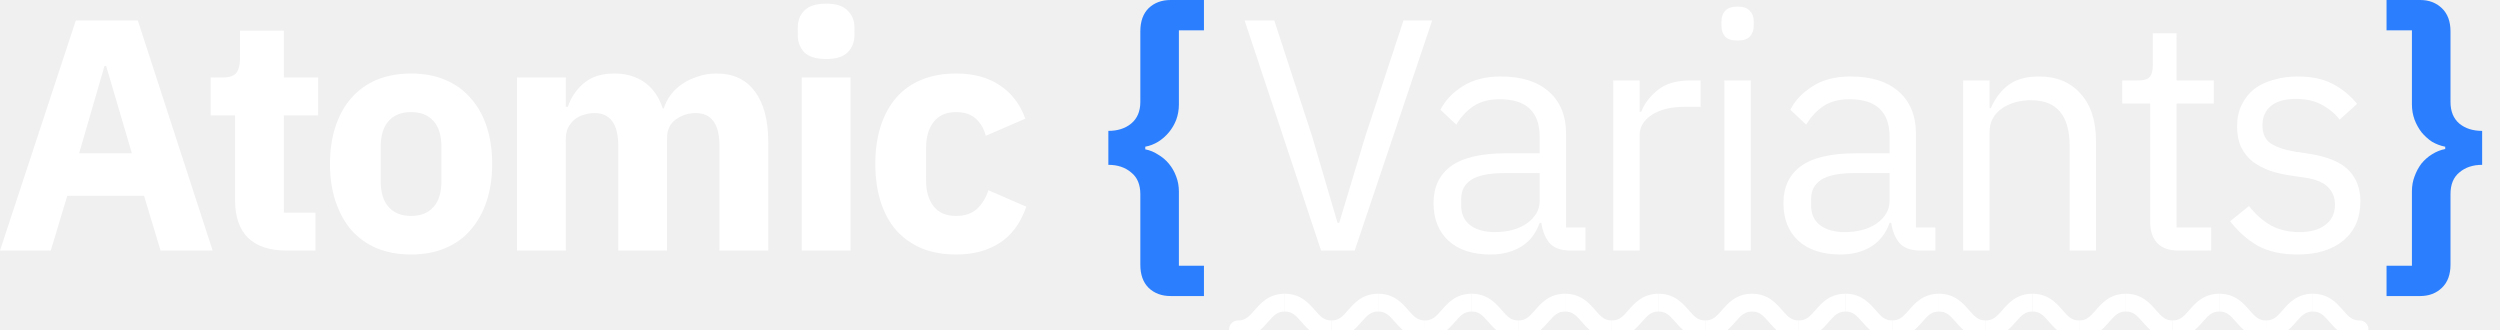
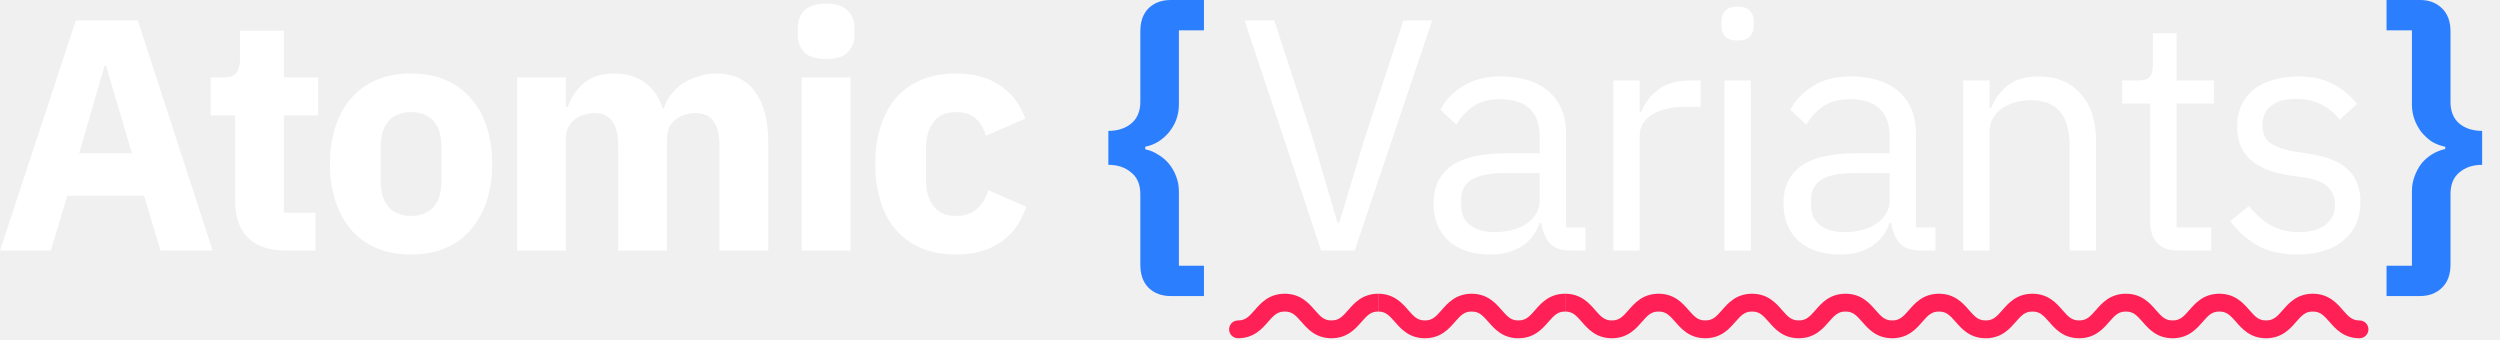
- <svg xmlns="http://www.w3.org/2000/svg" width="91" height="12" viewBox="0 0 91 12" fill="none">
-   <path d="M5.844 9.12L5.244 7.128H2.448L1.848 9.12H-5.47618e-06L2.76 0.744H5.016L7.74 9.12H5.844ZM3.864 2.4H3.804L2.88 5.58H4.8L3.864 2.4ZM10.428 9.12C9.812 9.12 9.344 8.964 9.024 8.652C8.712 8.34 8.556 7.884 8.556 7.284V4.2H7.668V2.82H8.112C8.352 2.82 8.516 2.764 8.604 2.652C8.692 2.532 8.736 2.364 8.736 2.148V1.116H10.332V2.82H11.58V4.2H10.332V7.74H11.484V9.12H10.428ZM14.963 9.264C14.499 9.264 14.083 9.188 13.715 9.036C13.355 8.884 13.047 8.664 12.791 8.376C12.543 8.088 12.351 7.74 12.215 7.332C12.079 6.924 12.011 6.468 12.011 5.964C12.011 5.46 12.079 5.004 12.215 4.596C12.351 4.188 12.543 3.844 12.791 3.564C13.047 3.276 13.355 3.056 13.715 2.904C14.083 2.752 14.499 2.676 14.963 2.676C15.427 2.676 15.839 2.752 16.199 2.904C16.567 3.056 16.875 3.276 17.123 3.564C17.379 3.844 17.575 4.188 17.711 4.596C17.847 5.004 17.915 5.46 17.915 5.964C17.915 6.468 17.847 6.924 17.711 7.332C17.575 7.74 17.379 8.088 17.123 8.376C16.875 8.664 16.567 8.884 16.199 9.036C15.839 9.188 15.427 9.264 14.963 9.264ZM14.963 7.86C15.315 7.86 15.587 7.752 15.779 7.536C15.971 7.32 16.067 7.012 16.067 6.612V5.328C16.067 4.928 15.971 4.62 15.779 4.404C15.587 4.188 15.315 4.08 14.963 4.08C14.611 4.08 14.339 4.188 14.147 4.404C13.955 4.62 13.859 4.928 13.859 5.328V6.612C13.859 7.012 13.955 7.32 14.147 7.536C14.339 7.752 14.611 7.86 14.963 7.86ZM18.82 9.12V2.82H20.596V3.888H20.669C20.78 3.552 20.973 3.268 21.244 3.036C21.517 2.796 21.889 2.676 22.36 2.676C22.793 2.676 23.16 2.784 23.465 3C23.768 3.216 23.988 3.532 24.125 3.948H24.16C24.216 3.772 24.3 3.608 24.413 3.456C24.532 3.296 24.677 3.16 24.845 3.048C25.012 2.936 25.201 2.848 25.409 2.784C25.616 2.712 25.84 2.676 26.081 2.676C26.689 2.676 27.152 2.892 27.473 3.324C27.8 3.756 27.965 4.372 27.965 5.172V9.12H26.189V5.316C26.189 4.516 25.901 4.116 25.325 4.116C25.061 4.116 24.82 4.192 24.605 4.344C24.389 4.496 24.28 4.728 24.28 5.04V9.12H22.505V5.316C22.505 4.516 22.216 4.116 21.64 4.116C21.512 4.116 21.384 4.136 21.256 4.176C21.137 4.208 21.024 4.264 20.921 4.344C20.825 4.424 20.744 4.524 20.68 4.644C20.625 4.756 20.596 4.888 20.596 5.04V9.12H18.82ZM30.071 2.148C29.711 2.148 29.447 2.068 29.279 1.908C29.119 1.74 29.039 1.528 29.039 1.272V1.008C29.039 0.752 29.119 0.544 29.279 0.384C29.447 0.216 29.711 0.132 30.071 0.132C30.431 0.132 30.691 0.216 30.851 0.384C31.019 0.544 31.103 0.752 31.103 1.008V1.272C31.103 1.528 31.019 1.74 30.851 1.908C30.691 2.068 30.431 2.148 30.071 2.148ZM29.183 2.82H30.959V9.12H29.183V2.82ZM34.801 9.264C34.329 9.264 33.909 9.188 33.541 9.036C33.173 8.876 32.865 8.656 32.617 8.376C32.369 8.088 32.181 7.74 32.053 7.332C31.925 6.924 31.861 6.468 31.861 5.964C31.861 5.46 31.925 5.008 32.053 4.608C32.181 4.2 32.369 3.852 32.617 3.564C32.865 3.276 33.173 3.056 33.541 2.904C33.909 2.752 34.329 2.676 34.801 2.676C35.441 2.676 35.973 2.82 36.397 3.108C36.829 3.396 37.137 3.8 37.321 4.32L35.881 4.944C35.825 4.704 35.709 4.5 35.533 4.332C35.357 4.164 35.113 4.08 34.801 4.08C34.441 4.08 34.169 4.2 33.985 4.44C33.801 4.672 33.709 4.988 33.709 5.388V6.564C33.709 6.964 33.801 7.28 33.985 7.512C34.169 7.744 34.441 7.86 34.801 7.86C35.121 7.86 35.373 7.776 35.557 7.608C35.749 7.432 35.889 7.204 35.977 6.924L37.357 7.524C37.149 8.124 36.825 8.564 36.385 8.844C35.953 9.124 35.425 9.264 34.801 9.264Z" fill="white" />
-   <path d="M42.612 10.776C42.284 10.776 42.016 10.676 41.808 10.476C41.608 10.276 41.508 9.996 41.508 9.636V7.068C41.508 6.716 41.396 6.452 41.172 6.276C40.956 6.092 40.68 6 40.344 6V4.764C40.68 4.764 40.956 4.676 41.172 4.5C41.396 4.316 41.508 4.052 41.508 3.708V1.14C41.508 0.78 41.608 0.5 41.808 0.3C42.016 0.1 42.284 2.14577e-06 42.612 2.14577e-06H43.824V1.104H42.912V3.804C42.912 3.996 42.88 4.18 42.816 4.356C42.752 4.524 42.664 4.676 42.552 4.812C42.44 4.948 42.308 5.064 42.156 5.16C42.012 5.248 41.856 5.308 41.688 5.34V5.436C41.856 5.468 42.012 5.532 42.156 5.628C42.308 5.716 42.44 5.828 42.552 5.964C42.664 6.1 42.752 6.256 42.816 6.432C42.88 6.6 42.912 6.78 42.912 6.972V9.672H43.824V10.776H42.612ZM88.094 2.14577e-06C88.414 2.14577e-06 88.678 0.1 88.886 0.3C89.094 0.5 89.198 0.78 89.198 1.14V3.708C89.198 4.052 89.306 4.316 89.522 4.5C89.738 4.676 90.014 4.764 90.35 4.764V6C90.014 6 89.738 6.092 89.522 6.276C89.306 6.452 89.198 6.716 89.198 7.068V9.636C89.198 9.996 89.094 10.276 88.886 10.476C88.678 10.676 88.414 10.776 88.094 10.776H86.87V9.672H87.794V6.96C87.794 6.768 87.826 6.588 87.89 6.42C87.954 6.244 88.038 6.088 88.142 5.952C88.254 5.816 88.382 5.704 88.526 5.616C88.678 5.52 88.838 5.456 89.006 5.424V5.34C88.838 5.308 88.678 5.248 88.526 5.16C88.382 5.064 88.254 4.948 88.142 4.812C88.038 4.676 87.954 4.524 87.89 4.356C87.826 4.18 87.794 3.996 87.794 3.804V1.104H86.87V2.14577e-06H88.094Z" fill="#2B7FFF" />
-   <path d="M48.087 9.12L45.303 0.744H46.383L47.763 4.968L48.687 8.112H48.747L49.695 4.968L51.087 0.744H52.131L49.311 9.12H48.087ZM57.172 9.12C56.812 9.12 56.553 9.024 56.392 8.832C56.24 8.64 56.145 8.4 56.105 8.112H56.044C55.908 8.496 55.684 8.784 55.373 8.976C55.06 9.168 54.688 9.264 54.257 9.264C53.6 9.264 53.089 9.096 52.721 8.76C52.361 8.424 52.181 7.968 52.181 7.392C52.181 6.808 52.392 6.36 52.816 6.048C53.248 5.736 53.916 5.58 54.821 5.58H56.044V4.968C56.044 4.528 55.925 4.192 55.684 3.96C55.444 3.728 55.077 3.612 54.581 3.612C54.205 3.612 53.889 3.696 53.633 3.864C53.385 4.032 53.176 4.256 53.008 4.536L52.432 3.996C52.6 3.66 52.868 3.376 53.236 3.144C53.605 2.904 54.069 2.784 54.629 2.784C55.38 2.784 55.965 2.968 56.38 3.336C56.797 3.704 57.005 4.216 57.005 4.872V8.28H57.712V9.12H57.172ZM54.413 8.448C54.653 8.448 54.873 8.42 55.072 8.364C55.273 8.308 55.444 8.228 55.589 8.124C55.733 8.02 55.844 7.9 55.925 7.764C56.005 7.628 56.044 7.48 56.044 7.32V6.3H54.773C54.221 6.3 53.816 6.38 53.56 6.54C53.312 6.7 53.188 6.932 53.188 7.236V7.488C53.188 7.792 53.297 8.028 53.513 8.196C53.736 8.364 54.036 8.448 54.413 8.448ZM58.723 9.12V2.928H59.683V4.068H59.743C59.855 3.772 60.055 3.508 60.343 3.276C60.631 3.044 61.027 2.928 61.531 2.928H61.903V3.888H61.339C60.819 3.888 60.411 3.988 60.115 4.188C59.827 4.38 59.683 4.624 59.683 4.92V9.12H58.723ZM63.249 1.476C63.041 1.476 62.889 1.428 62.793 1.332C62.705 1.228 62.661 1.096 62.661 0.936V0.78C62.661 0.62 62.705 0.492 62.793 0.396C62.889 0.292 63.041 0.24 63.249 0.24C63.457 0.24 63.605 0.292 63.693 0.396C63.789 0.492 63.837 0.62 63.837 0.78V0.936C63.837 1.096 63.789 1.228 63.693 1.332C63.605 1.428 63.457 1.476 63.249 1.476ZM62.769 2.928H63.729V9.12H62.769V2.928ZM69.909 9.12C69.549 9.12 69.289 9.024 69.129 8.832C68.977 8.64 68.881 8.4 68.841 8.112H68.781C68.645 8.496 68.421 8.784 68.109 8.976C67.797 9.168 67.425 9.264 66.993 9.264C66.337 9.264 65.825 9.096 65.457 8.76C65.097 8.424 64.917 7.968 64.917 7.392C64.917 6.808 65.129 6.36 65.553 6.048C65.985 5.736 66.653 5.58 67.557 5.58H68.781V4.968C68.781 4.528 68.661 4.192 68.421 3.96C68.181 3.728 67.813 3.612 67.317 3.612C66.941 3.612 66.625 3.696 66.369 3.864C66.121 4.032 65.913 4.256 65.745 4.536L65.169 3.996C65.337 3.66 65.605 3.376 65.973 3.144C66.341 2.904 66.805 2.784 67.365 2.784C68.117 2.784 68.701 2.968 69.117 3.336C69.533 3.704 69.741 4.216 69.741 4.872V8.28H70.449V9.12H69.909ZM67.149 8.448C67.389 8.448 67.609 8.42 67.809 8.364C68.009 8.308 68.181 8.228 68.325 8.124C68.469 8.02 68.581 7.9 68.661 7.764C68.741 7.628 68.781 7.48 68.781 7.32V6.3H67.509C66.957 6.3 66.553 6.38 66.297 6.54C66.049 6.7 65.925 6.932 65.925 7.236V7.488C65.925 7.792 66.033 8.028 66.249 8.196C66.473 8.364 66.773 8.448 67.149 8.448ZM71.459 9.12V2.928H72.419V3.936H72.467C72.619 3.584 72.831 3.304 73.103 3.096C73.383 2.888 73.755 2.784 74.219 2.784C74.859 2.784 75.363 2.992 75.731 3.408C76.107 3.816 76.295 4.396 76.295 5.148V9.12H75.335V5.316C75.335 4.204 74.867 3.648 73.931 3.648C73.739 3.648 73.551 3.672 73.367 3.72C73.191 3.768 73.031 3.84 72.887 3.936C72.743 4.032 72.627 4.156 72.539 4.308C72.459 4.452 72.419 4.624 72.419 4.824V9.12H71.459ZM79.287 9.12C78.951 9.12 78.695 9.028 78.519 8.844C78.351 8.652 78.267 8.404 78.267 8.1V3.768H77.247V2.928H77.823C78.031 2.928 78.171 2.888 78.243 2.808C78.323 2.72 78.363 2.572 78.363 2.364V1.212H79.227V2.928H80.583V3.768H79.227V8.28H80.487V9.12H79.287ZM83.626 9.264C83.05 9.264 82.566 9.156 82.174 8.94C81.79 8.716 81.458 8.42 81.178 8.052L81.862 7.5C82.102 7.804 82.37 8.04 82.666 8.208C82.962 8.368 83.306 8.448 83.698 8.448C84.106 8.448 84.422 8.36 84.646 8.184C84.878 8.008 84.994 7.76 84.994 7.44C84.994 7.2 84.914 6.996 84.754 6.828C84.602 6.652 84.322 6.532 83.914 6.468L83.422 6.396C83.134 6.356 82.87 6.296 82.63 6.216C82.39 6.128 82.178 6.016 81.994 5.88C81.818 5.736 81.678 5.56 81.574 5.352C81.478 5.144 81.43 4.896 81.43 4.608C81.43 4.304 81.486 4.04 81.598 3.816C81.71 3.584 81.862 3.392 82.054 3.24C82.254 3.088 82.49 2.976 82.762 2.904C83.034 2.824 83.326 2.784 83.638 2.784C84.142 2.784 84.562 2.872 84.898 3.048C85.242 3.224 85.542 3.468 85.798 3.78L85.162 4.356C85.026 4.164 84.826 3.992 84.562 3.84C84.298 3.68 83.966 3.6 83.566 3.6C83.166 3.6 82.862 3.688 82.654 3.864C82.454 4.032 82.354 4.264 82.354 4.56C82.354 4.864 82.454 5.084 82.654 5.22C82.862 5.356 83.158 5.456 83.542 5.52L84.022 5.592C84.71 5.696 85.198 5.896 85.486 6.192C85.774 6.48 85.918 6.86 85.918 7.332C85.918 7.932 85.714 8.404 85.306 8.748C84.898 9.092 84.338 9.264 83.626 9.264Z" fill="white" />
-   <path d="M45.063 11.664C44.884 11.664 44.739 11.809 44.739 11.988C44.739 12.167 44.884 12.312 45.063 12.312V11.988V11.664ZM45.063 11.988V12.312C45.649 12.312 45.948 11.954 46.158 11.715C46.374 11.469 46.499 11.34 46.764 11.34V11.016V10.692C46.179 10.692 45.879 11.05 45.67 11.289C45.454 11.536 45.328 11.664 45.063 11.664V11.988Z" fill="white" />
-   <path d="M46.764 11.016V11.34C47.029 11.34 47.155 11.469 47.371 11.715C47.58 11.954 47.88 12.312 48.465 12.312V11.988V11.664C48.2 11.664 48.075 11.536 47.859 11.289C47.649 11.05 47.35 10.692 46.764 10.692V11.016Z" fill="white" />
-   <path d="M48.465 11.988V12.312C49.051 12.312 49.35 11.954 49.56 11.715C49.776 11.469 49.901 11.34 50.166 11.34V11.016V10.692C49.581 10.692 49.281 11.05 49.072 11.289C48.856 11.536 48.73 11.664 48.465 11.664V11.988Z" fill="white" />
-   <path d="M50.166 11.016V11.34C50.431 11.34 50.557 11.469 50.773 11.715C50.982 11.954 51.282 12.312 51.867 12.312V11.988V11.664C51.602 11.664 51.477 11.536 51.261 11.289C51.051 11.05 50.752 10.692 50.166 10.692V11.016Z" fill="white" />
-   <path d="M51.867 11.988V12.312C52.453 12.312 52.752 11.954 52.962 11.715C53.178 11.469 53.303 11.34 53.568 11.34V11.016V10.692C52.983 10.692 52.683 11.05 52.474 11.289C52.258 11.536 52.132 11.664 51.867 11.664V11.988Z" fill="white" />
-   <path d="M53.568 11.016V11.34C53.833 11.34 53.959 11.469 54.175 11.715C54.384 11.954 54.684 12.312 55.269 12.312V11.988V11.664C55.004 11.664 54.879 11.536 54.663 11.289C54.453 11.05 54.154 10.692 53.568 10.692V11.016Z" fill="white" />
-   <path d="M55.269 11.988V12.312C55.855 12.312 56.154 11.954 56.364 11.715C56.58 11.469 56.705 11.34 56.97 11.34V11.016V10.692C56.385 10.692 56.085 11.05 55.876 11.289C55.66 11.536 55.534 11.664 55.269 11.664V11.988Z" fill="white" />
-   <path d="M56.97 11.016V11.34C57.235 11.34 57.361 11.469 57.577 11.715C57.786 11.954 58.086 12.312 58.671 12.312V11.988V11.664C58.406 11.664 58.281 11.536 58.065 11.289C57.855 11.05 57.556 10.692 56.97 10.692V11.016Z" fill="white" />
-   <path d="M58.671 11.988V12.312C59.257 12.312 59.556 11.954 59.766 11.715C59.982 11.469 60.107 11.34 60.372 11.34V11.016V10.692C59.787 10.692 59.487 11.05 59.278 11.289C59.062 11.536 58.936 11.664 58.671 11.664V11.988Z" fill="white" />
-   <path d="M60.372 11.016V11.34C60.637 11.34 60.763 11.469 60.979 11.715C61.188 11.954 61.488 12.312 62.073 12.312V11.988V11.664C61.808 11.664 61.683 11.536 61.467 11.289C61.257 11.05 60.958 10.692 60.372 10.692V11.016Z" fill="white" />
-   <path d="M62.073 11.988V12.312C62.659 12.312 62.958 11.954 63.168 11.715C63.384 11.469 63.509 11.34 63.774 11.34V11.016V10.692C63.189 10.692 62.889 11.05 62.68 11.289C62.464 11.536 62.338 11.664 62.073 11.664V11.988Z" fill="white" />
-   <path d="M63.774 11.016V11.34C64.039 11.34 64.165 11.469 64.381 11.715C64.59 11.954 64.89 12.312 65.475 12.312V11.988V11.664C65.21 11.664 65.085 11.536 64.869 11.289C64.659 11.05 64.36 10.692 63.774 10.692V11.016Z" fill="white" />
-   <path d="M65.475 11.988V12.312C66.061 12.312 66.36 11.954 66.57 11.715C66.786 11.469 66.911 11.34 67.176 11.34V11.016V10.692C66.591 10.692 66.291 11.05 66.082 11.289C65.866 11.536 65.74 11.664 65.475 11.664V11.988Z" fill="white" />
-   <path d="M67.176 11.016V11.34C67.442 11.34 67.567 11.469 67.783 11.715C67.992 11.954 68.292 12.312 68.877 12.312V11.988V11.664C68.612 11.664 68.487 11.536 68.271 11.289C68.061 11.05 67.762 10.692 67.176 10.692V11.016Z" fill="white" />
-   <path d="M68.877 11.988V12.312C69.463 12.312 69.762 11.954 69.972 11.715C70.188 11.469 70.313 11.34 70.578 11.34V11.016V10.692C69.993 10.692 69.693 11.05 69.484 11.289C69.268 11.536 69.142 11.664 68.877 11.664V11.988Z" fill="white" />
-   <path d="M70.578 11.016V11.34C70.844 11.34 70.969 11.469 71.185 11.715C71.394 11.954 71.694 12.312 72.279 12.312V11.988V11.664C72.014 11.664 71.889 11.536 71.673 11.289C71.463 11.05 71.164 10.692 70.578 10.692V11.016Z" fill="white" />
-   <path d="M72.279 11.988V12.312C72.865 12.312 73.164 11.954 73.374 11.715C73.59 11.469 73.715 11.34 73.98 11.34V11.016V10.692C73.395 10.692 73.095 11.05 72.886 11.289C72.67 11.536 72.544 11.664 72.279 11.664V11.988Z" fill="white" />
-   <path d="M73.98 11.016V11.34C74.246 11.34 74.371 11.469 74.587 11.715C74.796 11.954 75.096 12.312 75.681 12.312V11.988V11.664C75.416 11.664 75.291 11.536 75.075 11.289C74.865 11.05 74.566 10.692 73.98 10.692V11.016Z" fill="white" />
-   <path d="M75.681 11.988V12.312C76.267 12.312 76.566 11.954 76.776 11.715C76.992 11.469 77.117 11.34 77.382 11.34V11.016V10.692C76.797 10.692 76.497 11.05 76.288 11.289C76.072 11.536 75.947 11.664 75.681 11.664V11.988Z" fill="white" />
-   <path d="M77.382 11.016V11.34C77.647 11.34 77.773 11.469 77.989 11.715C78.198 11.954 78.498 12.312 79.083 12.312V11.988V11.664C78.818 11.664 78.693 11.536 78.477 11.289C78.267 11.05 77.968 10.692 77.382 10.692V11.016Z" fill="white" />
-   <path d="M79.083 11.988V12.312C79.669 12.312 79.968 11.954 80.178 11.715C80.394 11.469 80.519 11.34 80.784 11.34V11.016V10.692C80.199 10.692 79.899 11.05 79.69 11.289C79.474 11.536 79.349 11.664 79.083 11.664V11.988Z" fill="white" />
-   <path d="M80.784 11.016V11.34C81.049 11.34 81.175 11.469 81.391 11.715C81.6 11.954 81.9 12.312 82.485 12.312V11.988V11.664C82.22 11.664 82.095 11.536 81.879 11.289C81.669 11.05 81.37 10.692 80.784 10.692V11.016Z" fill="white" />
-   <path d="M82.485 11.988V12.312C83.071 12.312 83.371 11.954 83.58 11.715C83.796 11.469 83.921 11.34 84.186 11.34V11.016V10.692C83.601 10.692 83.301 11.05 83.092 11.289C82.876 11.536 82.751 11.664 82.485 11.664V11.988Z" fill="white" />
-   <path d="M84.186 11.016V11.34C84.451 11.34 84.577 11.469 84.793 11.715C85.002 11.954 85.302 12.312 85.887 12.312V11.988V11.664C85.622 11.664 85.497 11.536 85.281 11.289C85.072 11.05 84.772 10.692 84.186 10.692V11.016ZM85.887 12.312C86.066 12.312 86.211 12.167 86.211 11.988C86.211 11.809 86.066 11.664 85.887 11.664V11.988V12.312Z" fill="white" />
+ <svg xmlns="http://www.w3.org/2000/svg" height="100" fill="none" viewBox="0 0 91 12.35">
+   <path fill="#FFFFFF" d="m5.844 9.12-.6-1.992H2.448l-.6 1.992H0L2.76.744h2.256L7.74 9.12zM3.864 2.4h-.06L2.88 5.58H4.8zm6.564 6.72q-.924 0-1.404-.468-.468-.468-.468-1.368V4.2h-.888V2.82h.444q.36 0 .492-.168.132-.18.132-.504V1.116h1.596V2.82h1.248V4.2h-1.248v3.54h1.152v1.38zm4.535.144q-.696 0-1.248-.228a2.54 2.54 0 0 1-.924-.66 3.1 3.1 0 0 1-.576-1.044 4.3 4.3 0 0 1-.204-1.368q0-.756.204-1.368t.576-1.032q.384-.432.924-.66a3.2 3.2 0 0 1 1.248-.228q.696 0 1.236.228.552.228.924.66.384.42.588 1.032t.204 1.368-.204 1.368a3 3 0 0 1-.588 1.044 2.4 2.4 0 0 1-.924.66q-.54.228-1.236.228m0-1.404q.528 0 .816-.324t.288-.924V5.328q0-.6-.288-.924t-.816-.324-.816.324-.288.924v1.284q0 .6.288.924t.816.324m3.858 1.26v-6.3h1.775v1.068h.073q.167-.504.575-.852.41-.36 1.116-.36.649 0 1.105.324t.66.948h.035a1.7 1.7 0 0 1 .684-.9q.253-.168.564-.264a2 2 0 0 1 .672-.108q.913 0 1.393.648.492.648.492 1.848V9.12h-1.776V5.316q0-1.2-.864-1.2-.397 0-.72.228-.324.228-.325.696v4.08h-1.776V5.316q0-1.2-.864-1.2-.192 0-.384.06a1 1 0 0 0-.335.168 1 1 0 0 0-.24.3.9.9 0 0 0-.085.396v4.08zm11.25-6.972q-.54 0-.792-.24a.89.89 0 0 1-.24-.636v-.264q0-.384.24-.624.252-.252.792-.252t.78.252q.252.24.252.624v.264a.86.86 0 0 1-.252.636q-.24.24-.78.24m-.888.672h1.776v6.3h-1.776zm5.618 6.444q-.708 0-1.26-.228a2.6 2.6 0 0 1-.924-.66 2.9 2.9 0 0 1-.564-1.044 4.6 4.6 0 0 1-.192-1.368q0-.756.192-1.356.192-.612.564-1.044t.924-.66a3.3 3.3 0 0 1 1.26-.228q.96 0 1.596.432.648.432.924 1.212l-1.44.624a1.2 1.2 0 0 0-.348-.612q-.264-.252-.732-.252-.54 0-.816.36-.276.348-.276.948v1.176q0 .6.276.948t.816.348q.48 0 .756-.252.288-.264.42-.684l1.38.6q-.312.9-.972 1.32-.648.42-1.584.42" />
+   <path fill="#2B7FFF" d="M42.612 10.776q-.492 0-.804-.3-.3-.3-.3-.84V7.068q0-.528-.336-.792Q40.848 6 40.344 6V4.764q.504 0 .828-.264.336-.276.336-.792V1.14q0-.54.3-.84.312-.3.804-.3h1.212v1.104h-.912v2.7q0 .288-.096.552a1.62 1.62 0 0 1-.66.804q-.216.132-.468.18v.096q.252.048.468.192.228.132.396.336t.264.468q.096.252.096.54v2.7h.912v1.104zM88.094 0q.48 0 .792.3t.312.84v2.568q0 .516.324.792.324.264.828.264V6q-.504 0-.828.276-.324.264-.324.792v2.568q0 .54-.312.84t-.792.3H86.87V9.672h.924V6.96q0-.288.096-.54.096-.264.252-.468a1.53 1.53 0 0 1 .864-.528V5.34a1.5 1.5 0 0 1-.48-.18 1.8 1.8 0 0 1-.384-.348 1.8 1.8 0 0 1-.252-.456 1.6 1.6 0 0 1-.096-.552v-2.7h-.924V0z" />
+   <path fill="#FFFFFF" d="M48.087 9.12 45.303.744h1.08l1.38 4.224.924 3.144h.06l.948-3.144L51.087.744h1.044l-2.82 8.376zm9.085 0q-.54 0-.78-.288a1.46 1.46 0 0 1-.288-.72h-.06q-.204.576-.671.864t-1.116.288q-.985 0-1.536-.504-.54-.504-.54-1.368 0-.876.636-1.344.647-.468 2.004-.468h1.224v-.612q0-.66-.36-1.008t-1.105-.348q-.563 0-.947.252a2.1 2.1 0 0 0-.625.672l-.576-.54q.252-.504.804-.852.553-.36 1.393-.36 1.128 0 1.752.552t.624 1.536V8.28h.707v.84zm-2.76-.672q.36 0 .66-.084t.517-.24a1.2 1.2 0 0 0 .336-.36.86.86 0 0 0 .12-.444V6.3h-1.273q-.827 0-1.212.24a.78.78 0 0 0-.372.696v.252q0 .456.325.708.335.252.9.252m4.31.672V2.928h.96v1.14h.06a1.87 1.87 0 0 1 .6-.792q.433-.348 1.189-.348h.372v.96h-.564q-.78 0-1.224.3-.432.288-.432.732v4.2zm4.527-7.644q-.312 0-.456-.144a.6.6 0 0 1-.132-.396V.78q0-.24.132-.384.144-.156.456-.156t.444.156a.52.52 0 0 1 .144.384v.156q0 .24-.144.396-.132.144-.444.144m-.48 1.452h.96V9.12h-.96zm7.14 6.192q-.54 0-.78-.288a1.46 1.46 0 0 1-.288-.72h-.06q-.204.576-.672.864t-1.116.288q-.984 0-1.536-.504-.54-.504-.54-1.368 0-.876.636-1.344.648-.468 2.004-.468h1.224v-.612q0-.66-.36-1.008t-1.104-.348q-.564 0-.948.252a2.1 2.1 0 0 0-.624.672l-.576-.54q.252-.504.804-.852.552-.36 1.392-.36 1.128 0 1.752.552t.624 1.536V8.28h.708v.84zm-2.76-.672q.36 0 .66-.084t.516-.24a1.2 1.2 0 0 0 .336-.36.86.86 0 0 0 .12-.444V6.3h-1.272q-.828 0-1.212.24a.78.78 0 0 0-.372.696v.252q0 .456.324.708.336.252.9.252m4.31.672V2.928h.96v1.008h.048q.228-.528.636-.84.42-.312 1.116-.312.96 0 1.512.624.564.612.564 1.74V9.12h-.96V5.316q0-1.668-1.404-1.668-.288 0-.564.072-.264.072-.48.216t-.348.372q-.12.216-.12.516V9.12zm7.828 0q-.504 0-.768-.276-.252-.288-.252-.744V3.768h-1.02v-.84h.576q.312 0 .42-.12.12-.132.12-.444V1.212h.864v1.716h1.356v.84h-1.356V8.28h1.26v.84zm4.34.144q-.864 0-1.453-.324a3.4 3.4 0 0 1-.996-.888l.684-.552q.36.456.804.708.444.24 1.032.24.612 0 .948-.264.348-.264.348-.744 0-.36-.24-.612-.228-.264-.84-.36l-.492-.072q-.432-.06-.792-.18-.36-.132-.636-.336a1.6 1.6 0 0 1-.42-.528 1.8 1.8 0 0 1-.144-.744q0-.456.168-.792.168-.348.456-.576.3-.228.708-.336.408-.12.876-.12.756 0 1.26.264.516.264.9.732l-.636.576a1.85 1.85 0 0 0-.6-.516q-.396-.24-.996-.24t-.912.264q-.3.252-.3.696 0 .456.3.66.312.204.888.3l.48.072q1.032.156 1.464.6.432.432.432 1.14 0 .9-.612 1.416t-1.68.516" />
+   <path fill="#FF2056" d="M45.063 11.664a.324.324 0 1 0 0 .648v-.648m0 .324v.324c.586 0 .885-.358 1.095-.597.216-.246.341-.375.606-.375v-.648c-.585 0-.885.358-1.094.597-.216.247-.342.375-.607.375zM46.764 11.016v.324c.265 0 .39.129.607.375.21.24.509.597 1.094.597v-.648c-.265 0-.39-.128-.606-.375-.21-.24-.51-.597-1.095-.597zM48.465 11.988v.324c.586 0 .885-.358 1.095-.597.216-.246.341-.375.606-.375v-.648c-.585 0-.885.358-1.094.597-.216.247-.342.375-.607.375z" />
+   <path fill="#FF2056" d="M50.166 11.016v.324c.265 0 .39.129.607.375.21.24.509.597 1.094.597v-.648c-.265 0-.39-.128-.606-.375-.21-.24-.51-.597-1.095-.597zM51.867 11.988v.324c.586 0 .885-.358 1.095-.597.216-.246.341-.375.606-.375v-.648c-.585 0-.885.358-1.094.597-.216.247-.342.375-.607.375zM53.568 11.016v.324c.265 0 .39.129.607.375.21.24.509.597 1.094.597v-.648c-.265 0-.39-.128-.606-.375-.21-.24-.51-.597-1.095-.597zM55.27 11.988v.324c.585 0 .884-.358 1.094-.597.216-.246.341-.375.606-.375v-.648c-.585 0-.885.358-1.094.597-.216.247-.342.375-.607.375z" />
+   <path fill="#FF2056" d="M56.97 11.016v.324c.265 0 .39.129.607.375.21.24.509.597 1.094.597v-.648c-.265 0-.39-.128-.606-.375-.21-.24-.51-.597-1.095-.597zM58.671 11.988v.324c.586 0 .885-.358 1.095-.597.216-.246.341-.375.606-.375v-.648c-.585 0-.885.358-1.094.597-.216.247-.342.375-.607.375zM60.372 11.016v.324c.265 0 .39.129.607.375.21.24.509.597 1.094.597v-.648c-.265 0-.39-.128-.606-.375-.21-.24-.51-.597-1.095-.597zM62.073 11.988v.324c.586 0 .885-.358 1.095-.597.216-.246.341-.375.606-.375v-.648c-.585 0-.885.358-1.094.597-.216.247-.342.375-.607.375zM63.774 11.016v.324c.265 0 .39.129.607.375.21.24.509.597 1.094.597v-.648c-.265 0-.39-.128-.606-.375-.21-.24-.51-.597-1.095-.597zM65.475 11.988v.324c.586 0 .885-.357 1.095-.597.216-.246.341-.375.606-.375v-.648c-.585 0-.885.358-1.094.597-.216.247-.342.375-.607.375zM67.176 11.016v.324c.266 0 .39.129.607.375.21.24.509.597 1.094.597v-.648c-.265 0-.39-.128-.606-.375-.21-.24-.51-.597-1.095-.597zM68.877 11.988v.324c.586 0 .885-.357 1.095-.597.216-.246.341-.375.606-.375v-.648c-.585 0-.885.358-1.094.597-.216.247-.341.375-.607.375zM70.578 11.016v.324c.266 0 .39.129.607.375.21.24.509.597 1.094.597v-.648c-.265 0-.39-.128-.606-.375-.21-.24-.51-.597-1.095-.597zM72.28 11.988v.324c.585 0 .884-.357 1.094-.597.216-.246.341-.375.606-.375v-.648c-.585 0-.885.358-1.094.597-.216.247-.341.375-.607.375zM73.98 11.016v.324c.266 0 .39.129.607.375.21.24.509.597 1.094.597v-.648c-.265 0-.39-.128-.606-.375-.21-.24-.51-.597-1.095-.597zM75.681 11.988v.324c.586 0 .885-.357 1.095-.597.216-.246.341-.375.606-.375v-.648c-.585 0-.885.358-1.094.597-.216.247-.341.375-.607.375zM77.382 11.016v.324c.265 0 .39.129.607.375.21.24.509.597 1.094.597v-.648c-.265 0-.39-.128-.606-.375-.21-.24-.51-.597-1.095-.597zM79.083 11.988v.324c.586 0 .885-.357 1.095-.597.216-.246.341-.375.606-.375v-.648c-.585 0-.885.358-1.094.597-.216.247-.341.375-.607.375zM80.784 11.016v.324c.265 0 .39.129.607.375.21.24.509.597 1.094.597v-.648c-.265 0-.39-.128-.606-.375-.21-.24-.51-.597-1.095-.597zM82.485 11.988v.324c.586 0 .886-.357 1.095-.597.216-.246.341-.375.606-.375v-.648c-.585 0-.885.358-1.094.597-.216.247-.341.375-.607.375zM84.186 11.016v.324c.265 0 .39.129.607.375.21.24.509.597 1.094.597v-.648c-.265 0-.39-.128-.606-.375-.21-.24-.51-.597-1.095-.597zm1.701 1.296a.324.324 0 1 0 0-.648v.648" />
</svg>
